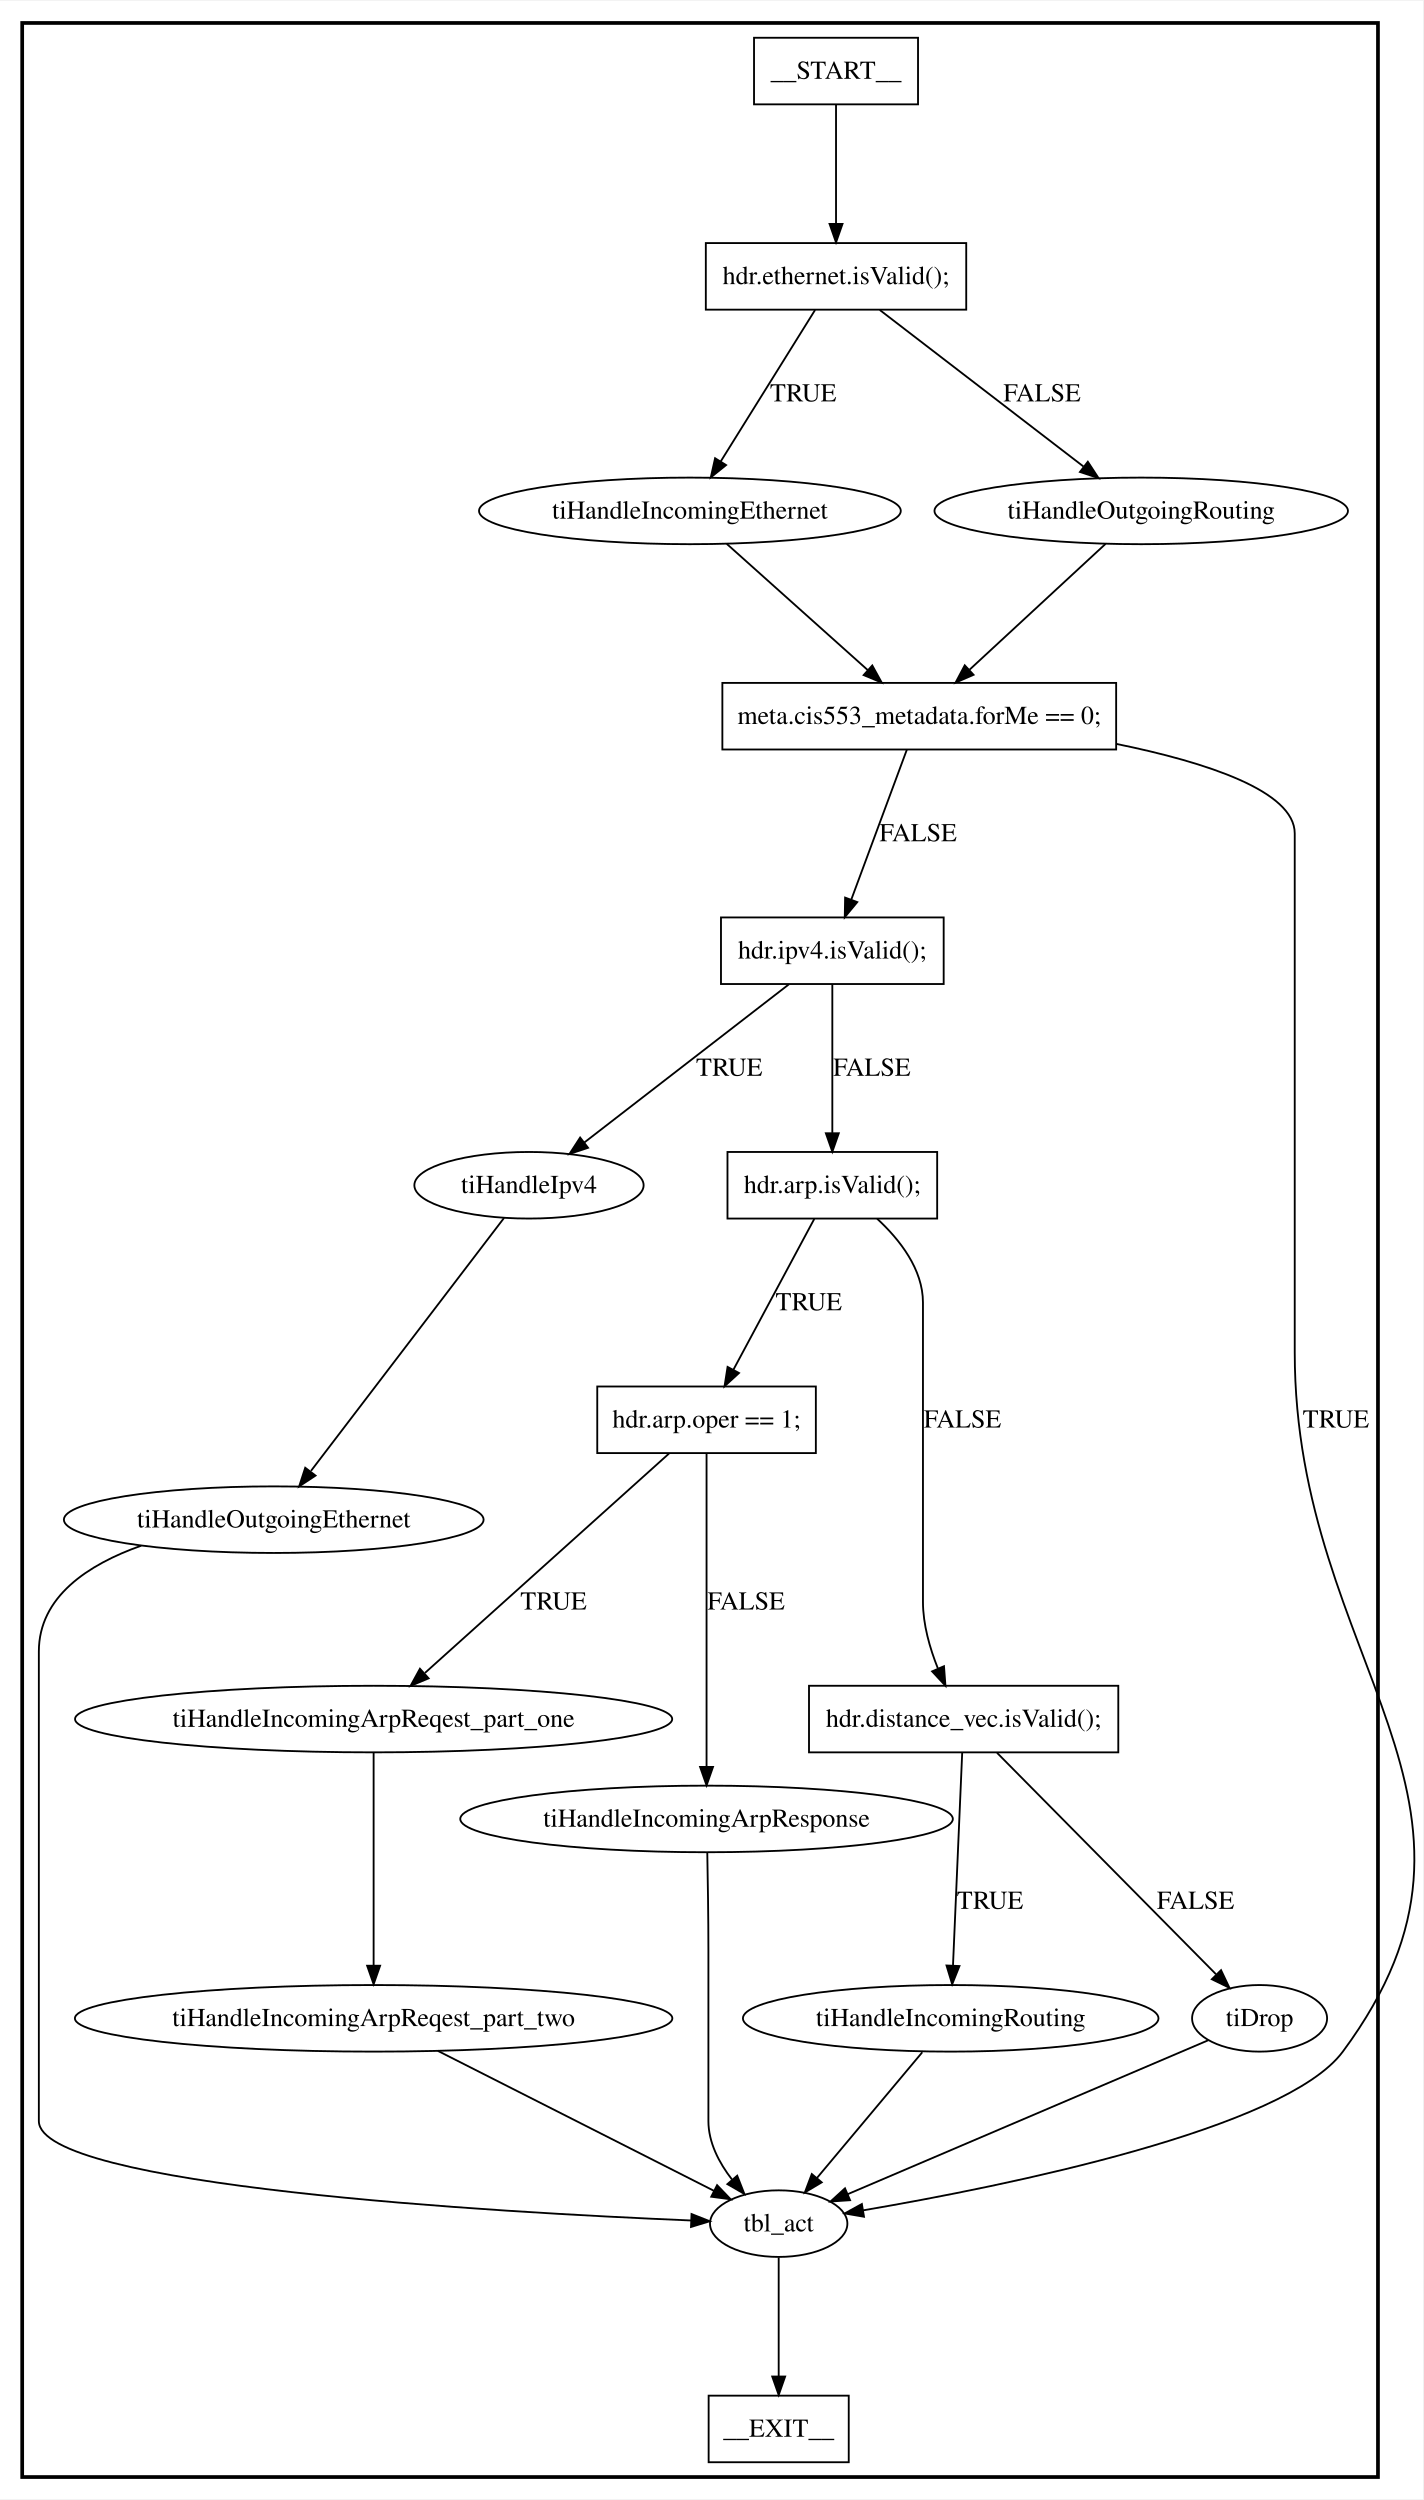
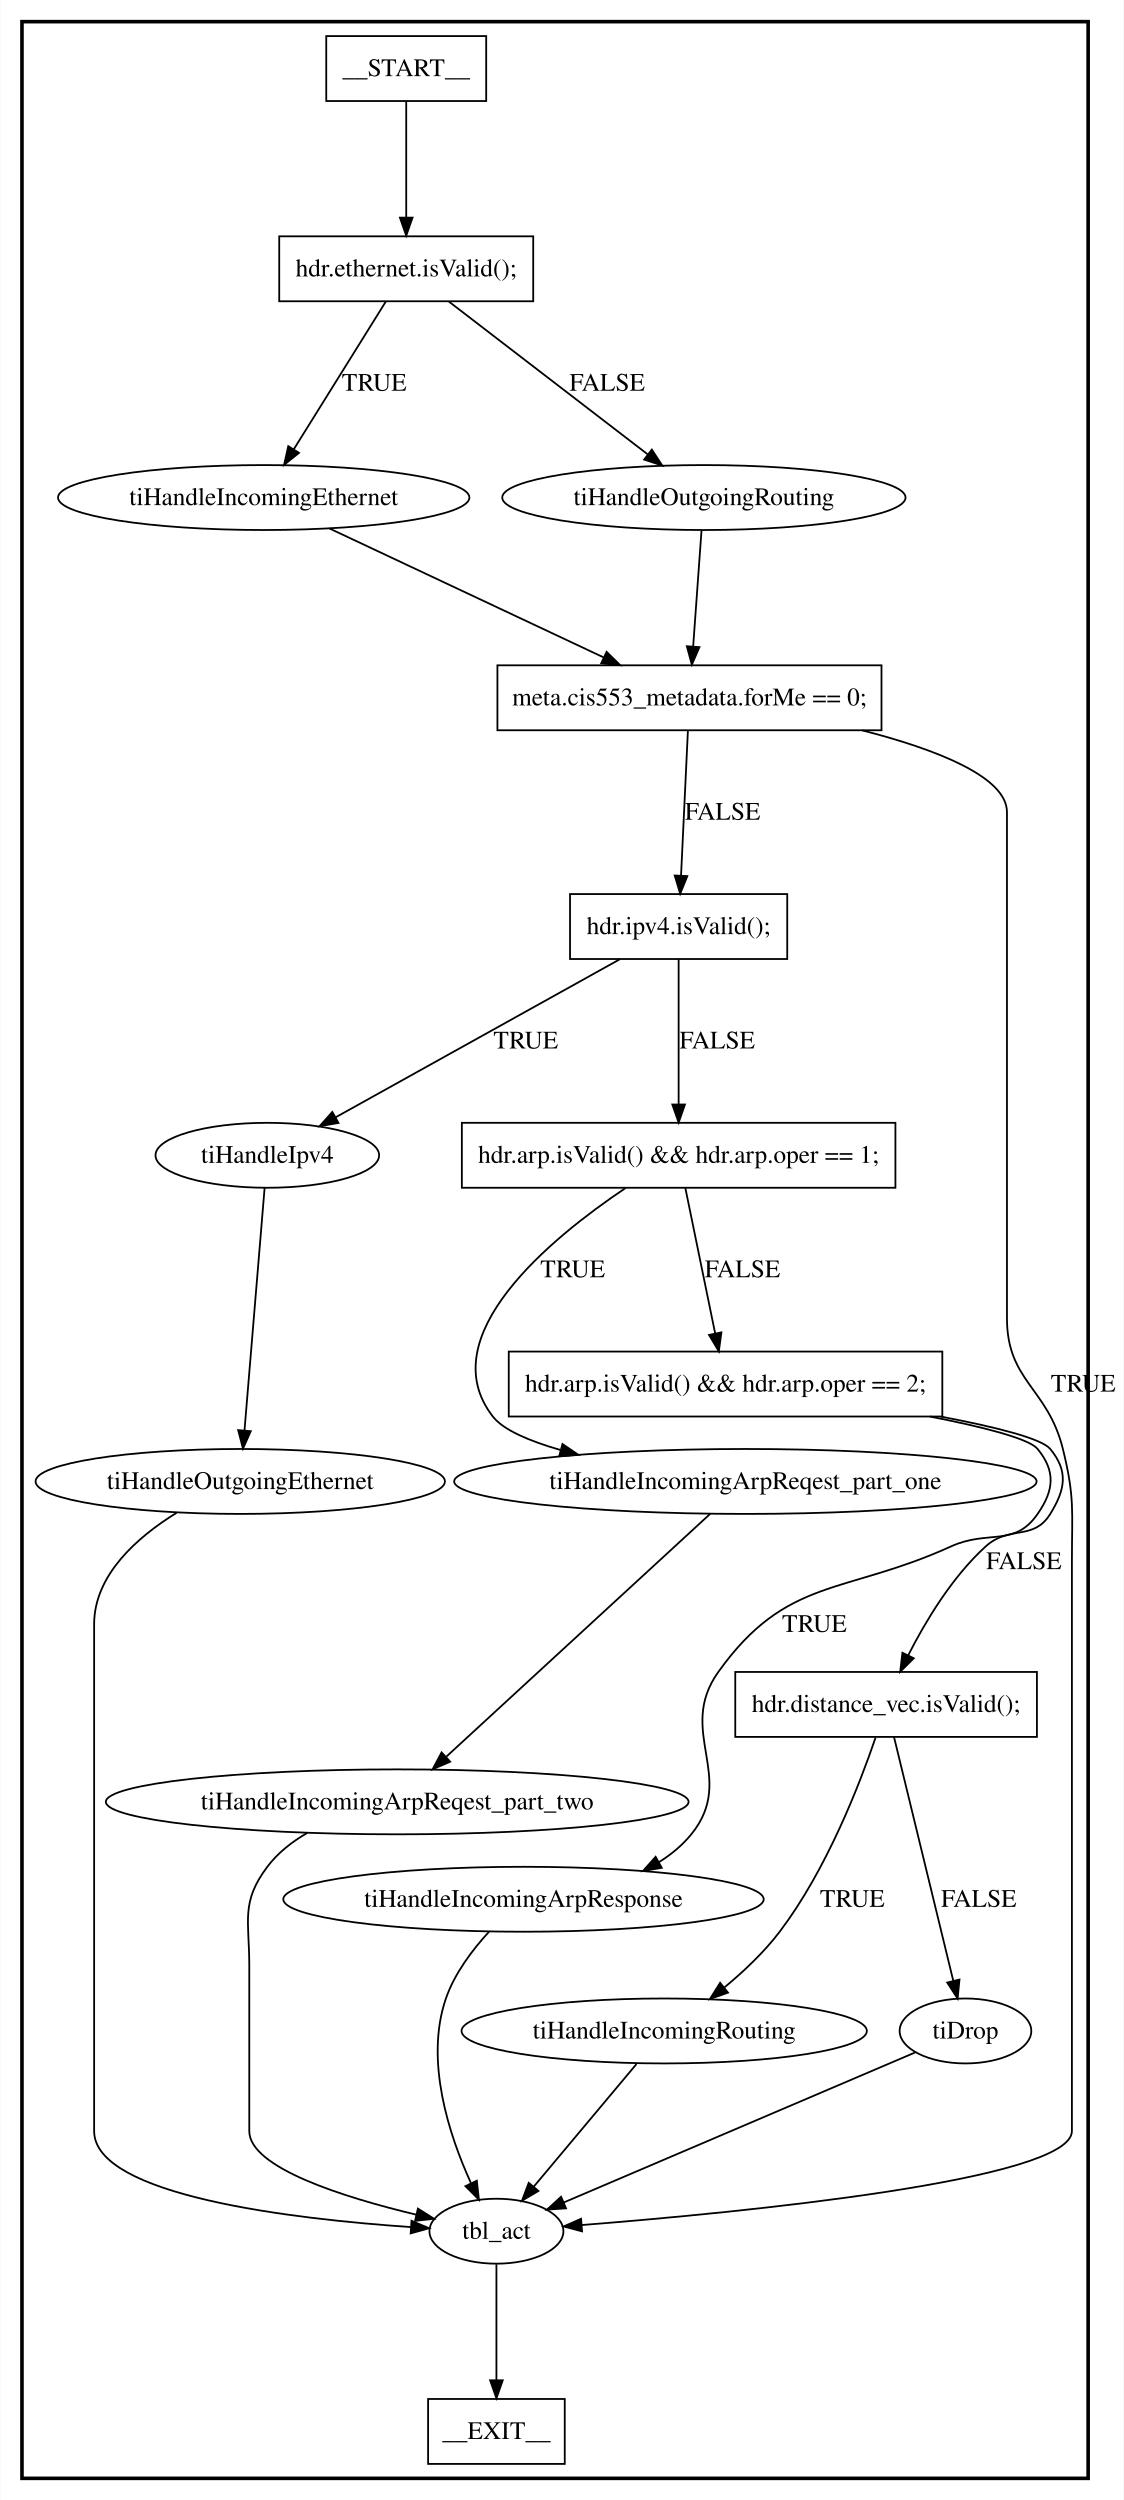
- <svg xmlns="http://www.w3.org/2000/svg" width="769pt" height="1351pt" viewBox="0.00 0.00 769.36 1350.80">
-   <g id="graph0" class="graph" transform="scale(1 1) rotate(0) translate(4 1346.8)">
-     <polygon fill="#ffffff" stroke="transparent" points="-4,4 -4,-1346.8 765.358,-1346.8 765.358,4 -4,4" />
+ <svg xmlns="http://www.w3.org/2000/svg" width="623pt" height="1386pt" viewBox="0.00 0.00 622.55 1385.80">
+   <g id="graph0" class="graph" transform="scale(1 1) rotate(0) translate(4 1381.8)">
+     <polygon fill="#ffffff" stroke="transparent" points="-4,4 -4,-1381.8 618.548,-1381.8 618.548,4 -4,4" />
    <g id="clust1" class="cluster">
-       <polygon fill="none" stroke="#000000" stroke-width="2" points="8,-8 8,-1334.8 741,-1334.8 741,-8 8,-8" />
+       <polygon fill="none" stroke="#000000" stroke-width="2" points="8,-8 8,-1369.8 599,-1369.8 599,-8 8,-8" />
    </g>
    <g id="node1" class="node">
-       <polygon fill="none" stroke="#000000" points="492.332,-1326.8 403.668,-1326.8 403.668,-1290.8 492.332,-1290.8 492.332,-1326.8" />
-       <text text-anchor="middle" x="448" y="-1304.6" font-family="Times,serif" font-size="14.00" fill="#000000">__START__</text>
+       <polygon fill="none" stroke="#000000" points="265.332,-1361.8 176.668,-1361.8 176.668,-1325.8 265.332,-1325.8 265.332,-1361.8" />
+       <text text-anchor="middle" x="221" y="-1339.6" font-family="Times,serif" font-size="14.00" fill="#000000">__START__</text>
    </g>
    <g id="node3" class="node">
-       <polygon fill="none" stroke="#000000" points="518.396,-1215.8 377.604,-1215.8 377.604,-1179.8 518.396,-1179.8 518.396,-1215.8" />
-       <text text-anchor="middle" x="448" y="-1193.6" font-family="Times,serif" font-size="14.00" fill="#000000">hdr.ethernet.isValid();</text>
+       <polygon fill="none" stroke="#000000" points="291.396,-1250.8 150.604,-1250.8 150.604,-1214.8 291.396,-1214.8 291.396,-1250.8" />
+       <text text-anchor="middle" x="221" y="-1228.6" font-family="Times,serif" font-size="14.00" fill="#000000">hdr.ethernet.isValid();</text>
    </g>
    <g id="edge1" class="edge">
-       <path fill="none" stroke="#000000" d="M448,-1290.471C448,-1273.037 448,-1246.548 448,-1226.349" />
-       <polygon fill="#000000" stroke="#000000" points="451.5,-1226.157 448,-1216.157 444.5,-1226.157 451.5,-1226.157" />
+       <path fill="none" stroke="#000000" d="M221,-1325.471C221,-1308.037 221,-1281.548 221,-1261.349" />
+       <polygon fill="#000000" stroke="#000000" points="224.5,-1261.157 221,-1251.157 217.5,-1261.157 224.5,-1261.157" />
    </g>
    <g id="node2" class="node">
-       <polygon fill="none" stroke="#000000" points="454.873,-52 379.127,-52 379.127,-16 454.873,-16 454.873,-52" />
-       <text text-anchor="middle" x="417" y="-29.8" font-family="Times,serif" font-size="14.00" fill="#000000">__EXIT__</text>
+       <polygon fill="none" stroke="#000000" points="308.873,-52 233.127,-52 233.127,-16 308.873,-16 308.873,-52" />
+       <text text-anchor="middle" x="271" y="-29.8" font-family="Times,serif" font-size="14.00" fill="#000000">__EXIT__</text>
    </g>
    <g id="node4" class="node">
-       <ellipse fill="none" stroke="#000000" cx="369" cy="-1071" rx="114.025" ry="18" />
-       <text text-anchor="middle" x="369" y="-1066.8" font-family="Times,serif" font-size="14.00" fill="#000000">tiHandleIncomingEthernet</text>
+       <ellipse fill="none" stroke="#000000" cx="142" cy="-1106" rx="114.025" ry="18" />
+       <text text-anchor="middle" x="142" y="-1101.8" font-family="Times,serif" font-size="14.00" fill="#000000">tiHandleIncomingEthernet</text>
    </g>
    <g id="edge2" class="edge">
-       <path fill="none" stroke="#000000" d="M436.681,-1179.633C423.306,-1158.164 400.935,-1122.258 385.6,-1097.644" />
-       <polygon fill="#000000" stroke="#000000" points="388.556,-1095.77 380.298,-1089.134 382.615,-1099.472 388.556,-1095.77" />
-       <text text-anchor="middle" x="430.274" y="-1130.2" font-family="Times,serif" font-size="14.00" fill="#000000">TRUE</text>
+       <path fill="none" stroke="#000000" d="M209.681,-1214.633C196.306,-1193.164 173.935,-1157.258 158.6,-1132.644" />
+       <polygon fill="#000000" stroke="#000000" points="161.556,-1130.77 153.298,-1124.134 155.615,-1134.472 161.556,-1130.77" />
+       <text text-anchor="middle" x="203.274" y="-1165.2" font-family="Times,serif" font-size="14.00" fill="#000000">TRUE</text>
    </g>
    <g id="node5" class="node">
-       <ellipse fill="none" stroke="#000000" cx="613" cy="-1071" rx="111.784" ry="18" />
-       <text text-anchor="middle" x="613" y="-1066.8" font-family="Times,serif" font-size="14.00" fill="#000000">tiHandleOutgoingRouting</text>
+       <ellipse fill="none" stroke="#000000" cx="386" cy="-1106" rx="111.784" ry="18" />
+       <text text-anchor="middle" x="386" y="-1101.8" font-family="Times,serif" font-size="14.00" fill="#000000">tiHandleOutgoingRouting</text>
    </g>
    <g id="edge3" class="edge">
-       <path fill="none" stroke="#000000" d="M471.64,-1179.633C500.598,-1157.38 549.741,-1119.613 581.782,-1094.991" />
-       <polygon fill="#000000" stroke="#000000" points="584.139,-1097.593 589.935,-1088.725 579.874,-1092.043 584.139,-1097.593" />
-       <text text-anchor="middle" x="559.389" y="-1130.2" font-family="Times,serif" font-size="14.00" fill="#000000">FALSE</text>
+       <path fill="none" stroke="#000000" d="M244.641,-1214.633C273.598,-1192.38 322.741,-1154.613 354.782,-1129.991" />
+       <polygon fill="#000000" stroke="#000000" points="357.139,-1132.593 362.935,-1123.725 352.873,-1127.043 357.139,-1132.593" />
+       <text text-anchor="middle" x="332.389" y="-1165.2" font-family="Times,serif" font-size="14.00" fill="#000000">FALSE</text>
    </g>
    <g id="node6" class="node">
-       <polygon fill="none" stroke="#000000" points="599.451,-978 386.549,-978 386.549,-942 599.451,-942 599.451,-978" />
-       <text text-anchor="middle" x="493" y="-955.8" font-family="Times,serif" font-size="14.00" fill="#000000">meta.cis553_metadata.forMe == 0;</text>
+       <polygon fill="none" stroke="#000000" points="484.451,-1013 271.549,-1013 271.549,-977 484.451,-977 484.451,-1013" />
+       <text text-anchor="middle" x="378" y="-990.8" font-family="Times,serif" font-size="14.00" fill="#000000">meta.cis553_metadata.forMe == 0;</text>
    </g>
    <g id="edge4" class="edge">
-       <path fill="none" stroke="#000000" d="M388.923,-1053.166C409.589,-1034.666 442.066,-1005.594 465.242,-984.848" />
-       <polygon fill="#000000" stroke="#000000" points="467.598,-987.436 472.715,-978.159 462.93,-982.221 467.598,-987.436" />
+       <path fill="none" stroke="#000000" d="M178.358,-1088.899C219.158,-1069.71 285.5,-1038.506 330.402,-1017.387" />
+       <polygon fill="#000000" stroke="#000000" points="332.082,-1020.465 339.642,-1013.042 329.103,-1014.13 332.082,-1020.465" />
    </g>
    <g id="edge5" class="edge">
-       <path fill="none" stroke="#000000" d="M593.72,-1053.166C573.807,-1034.746 542.564,-1005.847 520.155,-985.119" />
-       <polygon fill="#000000" stroke="#000000" points="522.349,-982.38 512.631,-978.159 517.595,-987.518 522.349,-982.38" />
+       <path fill="none" stroke="#000000" d="M384.679,-1087.671C383.423,-1070.237 381.513,-1043.748 380.058,-1023.549" />
+       <polygon fill="#000000" stroke="#000000" points="383.533,-1023.079 379.323,-1013.357 376.551,-1023.582 383.533,-1023.079" />
    </g>
    <g id="node7" class="node">
-       <polygon fill="none" stroke="#000000" points="506.201,-851.2 385.799,-851.2 385.799,-815.2 506.201,-815.2 506.201,-851.2" />
-       <text text-anchor="middle" x="446" y="-829" font-family="Times,serif" font-size="14.00" fill="#000000">hdr.ipv4.isValid();</text>
+       <polygon fill="none" stroke="#000000" points="432.201,-886.2 311.799,-886.2 311.799,-850.2 432.201,-850.2 432.201,-886.2" />
+       <text text-anchor="middle" x="372" y="-864" font-family="Times,serif" font-size="14.00" fill="#000000">hdr.ipv4.isValid();</text>
    </g>
    <g id="edge6" class="edge">
-       <path fill="none" stroke="#000000" d="M486.266,-941.833C478.413,-920.647 465.349,-885.401 456.238,-860.821" />
-       <polygon fill="#000000" stroke="#000000" points="459.479,-859.494 452.721,-851.334 452.915,-861.927 459.479,-859.494" />
-       <text text-anchor="middle" x="492.389" y="-892.4" font-family="Times,serif" font-size="14.00" fill="#000000">FALSE</text>
+       <path fill="none" stroke="#000000" d="M377.14,-976.833C376.147,-955.835 374.5,-921.026 373.338,-896.479" />
+       <polygon fill="#000000" stroke="#000000" points="376.827,-896.157 372.858,-886.334 369.835,-896.488 376.827,-896.157" />
+       <text text-anchor="middle" x="396.389" y="-927.4" font-family="Times,serif" font-size="14.00" fill="#000000">FALSE</text>
    </g>
    <g id="node18" class="node">
-       <ellipse fill="none" stroke="#000000" cx="417" cy="-145" rx="37.137" ry="18" />
-       <text text-anchor="middle" x="417" y="-140.8" font-family="Times,serif" font-size="14.00" fill="#000000">tbl_act</text>
+       <ellipse fill="none" stroke="#000000" cx="271" cy="-145" rx="37.137" ry="18" />
+       <text text-anchor="middle" x="271" y="-140.8" font-family="Times,serif" font-size="14.00" fill="#000000">tbl_act</text>
    </g>
    <g id="edge7" class="edge">
-       <path fill="none" stroke="#000000" d="M599.553,-945.013C648.564,-935.019 696,-919.445 696,-896.6 696,-896.6 696,-896.6 696,-616.1 696,-447.659 822.243,-373.365 722,-238 690.904,-196.009 539.822,-165.377 462.618,-152.184" />
-       <polygon fill="#000000" stroke="#000000" points="463.125,-148.721 452.683,-150.513 461.964,-155.624 463.125,-148.721" />
-       <text text-anchor="middle" x="718.274" y="-575.4" font-family="Times,serif" font-size="14.00" fill="#000000">TRUE</text>
+       <path fill="none" stroke="#000000" d="M473.726,-976.963C515.005,-966.361 554,-951.168 554,-931.6 554,-931.6 554,-931.6 554,-651.1 554,-616.056 576.601,-612.623 585,-578.6 591.668,-551.589 590,-544.022 590,-516.2 590,-516.2 590,-516.2 590,-200.5 590,-173.261 407.134,-155.454 318.309,-148.411" />
+       <polygon fill="#000000" stroke="#000000" points="318.459,-144.912 308.218,-147.625 317.916,-151.891 318.459,-144.912" />
+       <text text-anchor="middle" x="596.274" y="-610.4" font-family="Times,serif" font-size="14.00" fill="#000000">TRUE</text>
    </g>
    <g id="node8" class="node">
-       <ellipse fill="none" stroke="#000000" cx="282" cy="-706.4" rx="61.979" ry="18" />
-       <text text-anchor="middle" x="282" y="-702.2" font-family="Times,serif" font-size="14.00" fill="#000000">tiHandleIpv4</text>
+       <ellipse fill="none" stroke="#000000" cx="144" cy="-741.4" rx="61.979" ry="18" />
+       <text text-anchor="middle" x="144" y="-737.2" font-family="Times,serif" font-size="14.00" fill="#000000">tiHandleIpv4</text>
    </g>
    <g id="edge8" class="edge">
-       <path fill="none" stroke="#000000" d="M422.503,-815.033C393.396,-792.528 343.769,-754.158 311.956,-729.561" />
-       <polygon fill="#000000" stroke="#000000" points="313.933,-726.666 303.881,-723.318 309.652,-732.204 313.933,-726.666" />
-       <text text-anchor="middle" x="390.274" y="-765.6" font-family="Times,serif" font-size="14.00" fill="#000000">TRUE</text>
+       <path fill="none" stroke="#000000" d="M339.333,-850.033C297.719,-826.889 225.935,-786.967 181.941,-762.5" />
+       <polygon fill="#000000" stroke="#000000" points="183.436,-759.327 172.996,-757.526 180.034,-765.445 183.436,-759.327" />
+       <text text-anchor="middle" x="287.274" y="-800.6" font-family="Times,serif" font-size="14.00" fill="#000000">TRUE</text>
    </g>
    <g id="node10" class="node">
-       <polygon fill="none" stroke="#000000" points="502.685,-724.4 389.315,-724.4 389.315,-688.4 502.685,-688.4 502.685,-724.4" />
-       <text text-anchor="middle" x="446" y="-702.2" font-family="Times,serif" font-size="14.00" fill="#000000">hdr.arp.isValid();</text>
+       <polygon fill="none" stroke="#000000" points="492.167,-759.4 251.833,-759.4 251.833,-723.4 492.167,-723.4 492.167,-759.4" />
+       <text text-anchor="middle" x="372" y="-737.2" font-family="Times,serif" font-size="14.00" fill="#000000">hdr.arp.isValid() &amp;&amp; hdr.arp.oper == 1;</text>
    </g>
    <g id="edge9" class="edge">
-       <path fill="none" stroke="#000000" d="M446,-815.033C446,-794.035 446,-759.226 446,-734.679" />
-       <polygon fill="#000000" stroke="#000000" points="449.5,-734.534 446,-724.534 442.5,-734.534 449.5,-734.534" />
-       <text text-anchor="middle" x="467.389" y="-765.6" font-family="Times,serif" font-size="14.00" fill="#000000">FALSE</text>
+       <path fill="none" stroke="#000000" d="M372,-850.033C372,-829.035 372,-794.226 372,-769.679" />
+       <polygon fill="#000000" stroke="#000000" points="375.5,-769.534 372,-759.534 368.5,-769.534 375.5,-769.534" />
+       <text text-anchor="middle" x="393.389" y="-800.6" font-family="Times,serif" font-size="14.00" fill="#000000">FALSE</text>
    </g>
    <g id="node9" class="node">
-       <ellipse fill="none" stroke="#000000" cx="144" cy="-525.6" rx="113.464" ry="18" />
-       <text text-anchor="middle" x="144" y="-521.4" font-family="Times,serif" font-size="14.00" fill="#000000">tiHandleOutgoingEthernet</text>
+       <ellipse fill="none" stroke="#000000" cx="129" cy="-560.6" rx="113.464" ry="18" />
+       <text text-anchor="middle" x="129" y="-556.4" font-family="Times,serif" font-size="14.00" fill="#000000">tiHandleOutgoingEthernet</text>
    </g>
    <g id="edge10" class="edge">
-       <path fill="none" stroke="#000000" d="M268.517,-688.735C244.155,-656.818 192.689,-589.39 164.141,-551.987" />
-       <polygon fill="#000000" stroke="#000000" points="166.592,-549.43 157.742,-543.605 161.028,-553.677 166.592,-549.43" />
+       <path fill="none" stroke="#000000" d="M142.507,-723.403C139.897,-691.942 134.485,-626.718 131.362,-589.075" />
+       <polygon fill="#000000" stroke="#000000" points="134.824,-588.469 130.509,-578.792 127.848,-589.048 134.824,-588.469" />
    </g>
    <g id="edge11" class="edge">
-       <path fill="none" stroke="#000000" d="M72.335,-511.531C43.528,-501.32 17,-483.884 17,-454.3 17,-454.3 17,-454.3 17,-200.5 17,-165.26 263.723,-151.14 369.631,-146.702" />
-       <polygon fill="#000000" stroke="#000000" points="369.879,-150.195 379.728,-146.291 369.594,-143.201 369.879,-150.195" />
+       <path fill="none" stroke="#000000" d="M93.708,-543.223C71.88,-529.738 48,-508.738 48,-481.4 48,-481.4 48,-481.4 48,-200.5 48,-164.618 158.097,-151.76 223.573,-147.285" />
+       <polygon fill="#000000" stroke="#000000" points="223.92,-150.77 233.675,-146.637 223.471,-143.785 223.92,-150.77" />
    </g>
    <g id="node11" class="node">
-       <polygon fill="none" stroke="#000000" points="437.091,-597.6 318.909,-597.6 318.909,-561.6 437.091,-561.6 437.091,-597.6" />
-       <text text-anchor="middle" x="378" y="-575.4" font-family="Times,serif" font-size="14.00" fill="#000000">hdr.arp.oper == 1;</text>
+       <ellipse fill="none" stroke="#000000" cx="409" cy="-560.6" rx="161.422" ry="18" />
+       <text text-anchor="middle" x="409" y="-556.4" font-family="Times,serif" font-size="14.00" fill="#000000">tiHandleIncomingArpReqest_part_one</text>
    </g>
    <g id="edge12" class="edge">
-       <path fill="none" stroke="#000000" d="M436.257,-688.233C424.795,-666.859 405.657,-631.173 392.462,-606.568" />
-       <polygon fill="#000000" stroke="#000000" points="395.535,-604.892 387.725,-597.734 389.366,-608.201 395.535,-604.892" />
-       <text text-anchor="middle" x="433.274" y="-638.8" font-family="Times,serif" font-size="14.00" fill="#000000">TRUE</text>
+       <path fill="none" stroke="#000000" d="M342.532,-723.22C301.169,-695.439 234.595,-640.971 269,-596.6 274.742,-589.195 289.045,-583.047 306.427,-578.053" />
+       <polygon fill="#000000" stroke="#000000" points="307.609,-581.36 316.366,-575.396 305.801,-574.598 307.609,-581.36" />
+       <text text-anchor="middle" x="313.274" y="-673.8" font-family="Times,serif" font-size="14.00" fill="#000000">TRUE</text>
+     </g>
+     <g id="node13" class="node">
+       <polygon fill="none" stroke="#000000" points="518.167,-632.6 277.833,-632.6 277.833,-596.6 518.167,-596.6 518.167,-632.6" />
+       <text text-anchor="middle" x="398" y="-610.4" font-family="Times,serif" font-size="14.00" fill="#000000">hdr.arp.isValid() &amp;&amp; hdr.arp.oper == 2;</text>
+     </g>
+     <g id="edge13" class="edge">
+       <path fill="none" stroke="#000000" d="M375.725,-723.233C380.05,-702.141 387.232,-667.114 392.269,-642.549" />
+       <polygon fill="#000000" stroke="#000000" points="395.702,-643.233 394.282,-632.734 388.844,-641.827 395.702,-643.233" />
+       <text text-anchor="middle" x="407.389" y="-673.8" font-family="Times,serif" font-size="14.00" fill="#000000">FALSE</text>
+     </g>
+     <g id="node12" class="node">
+       <ellipse fill="none" stroke="#000000" cx="216" cy="-383" rx="161.501" ry="18" />
+       <text text-anchor="middle" x="216" y="-378.8" font-family="Times,serif" font-size="14.00" fill="#000000">tiHandleIncomingArpReqest_part_two</text>
+     </g>
+     <g id="edge14" class="edge">
+       <path fill="none" stroke="#000000" d="M389.432,-542.593C354.753,-510.681 282.457,-444.155 243.043,-407.885" />
+       <polygon fill="#000000" stroke="#000000" points="245.348,-405.25 235.62,-401.054 240.608,-410.401 245.348,-405.25" />
+     </g>
+     <g id="edge15" class="edge">
+       <path fill="none" stroke="#000000" d="M166.144,-365.777C157.692,-360.879 149.792,-354.71 144,-347 129.208,-327.311 134,-317.127 134,-292.5 134,-292.5 134,-292.5 134,-200.5 134,-180.155 186.558,-163.721 226.567,-154.158" />
+       <polygon fill="#000000" stroke="#000000" points="227.475,-157.54 236.429,-151.877 225.898,-150.72 227.475,-157.54" />
+     </g>
+     <g id="node14" class="node">
+       <ellipse fill="none" stroke="#000000" cx="286" cy="-329" rx="133.151" ry="18" />
+       <text text-anchor="middle" x="286" y="-324.8" font-family="Times,serif" font-size="14.00" fill="#000000">tiHandleIncomingArpResponse</text>
+     </g>
+     <g id="edge16" class="edge">
+       <path fill="none" stroke="#000000" d="M511.287,-596.592C541.13,-590.735 566.378,-584.282 571,-578.6 581.096,-566.187 580.114,-555.751 571,-542.6 558.022,-523.873 543.74,-534.031 523,-524.6 463.697,-497.634 431.883,-507.999 394,-455 370.419,-422.01 404.603,-396.447 379,-365 374.004,-358.864 367.828,-353.771 361.052,-349.545" />
+       <polygon fill="#000000" stroke="#000000" points="362.637,-346.422 352.193,-344.642 359.248,-352.546 362.637,-346.422" />
+       <text text-anchor="middle" x="447.274" y="-477.2" font-family="Times,serif" font-size="14.00" fill="#000000">TRUE</text>
    </g>
    <g id="node15" class="node">
-       <polygon fill="none" stroke="#000000" points="600.609,-435.8 433.391,-435.8 433.391,-399.8 600.609,-399.8 600.609,-435.8" />
-       <text text-anchor="middle" x="517" y="-413.6" font-family="Times,serif" font-size="14.00" fill="#000000">hdr.distance_vec.isValid();</text>
-     </g>
-     <g id="edge13" class="edge">
-       <path fill="none" stroke="#000000" d="M470.213,-688.321C482.558,-676.904 495,-660.945 495,-643 495,-643 495,-643 495,-481.2 495,-468.979 498.693,-456.13 503.053,-445.218" />
-       <polygon fill="#000000" stroke="#000000" points="506.365,-446.38 507.158,-435.815 499.95,-443.58 506.365,-446.38" />
-       <text text-anchor="middle" x="516.389" y="-575.4" font-family="Times,serif" font-size="14.00" fill="#000000">FALSE</text>
-     </g>
-     <g id="node12" class="node">
-       <ellipse fill="none" stroke="#000000" cx="198" cy="-417.8" rx="161.422" ry="18" />
-       <text text-anchor="middle" x="198" y="-413.6" font-family="Times,serif" font-size="14.00" fill="#000000">tiHandleIncomingArpReqest_part_one</text>
-     </g>
-     <g id="edge14" class="edge">
-       <path fill="none" stroke="#000000" d="M357.702,-561.354C325.391,-532.31 262.198,-475.507 225.738,-442.734" />
-       <polygon fill="#000000" stroke="#000000" points="227.726,-439.815 217.95,-435.732 223.047,-445.021 227.726,-439.815" />
-       <text text-anchor="middle" x="295.274" y="-477" font-family="Times,serif" font-size="14.00" fill="#000000">TRUE</text>
-     </g>
-     <g id="node14" class="node">
-       <ellipse fill="none" stroke="#000000" cx="378" cy="-363.8" rx="133.151" ry="18" />
-       <text text-anchor="middle" x="378" y="-359.6" font-family="Times,serif" font-size="14.00" fill="#000000">tiHandleIncomingArpResponse</text>
-     </g>
-     <g id="edge15" class="edge">
-       <path fill="none" stroke="#000000" d="M378,-561.572C378,-524.045 378,-437.286 378,-392.184" />
-       <polygon fill="#000000" stroke="#000000" points="381.5,-391.928 378,-381.928 374.5,-391.928 381.5,-391.928" />
-       <text text-anchor="middle" x="399.389" y="-477" font-family="Times,serif" font-size="14.00" fill="#000000">FALSE</text>
-     </g>
-     <g id="node13" class="node">
-       <ellipse fill="none" stroke="#000000" cx="198" cy="-256" rx="161.501" ry="18" />
-       <text text-anchor="middle" x="198" y="-251.8" font-family="Times,serif" font-size="14.00" fill="#000000">tiHandleIncomingArpReqest_part_two</text>
-     </g>
-     <g id="edge16" class="edge">
-       <path fill="none" stroke="#000000" d="M198,-399.554C198,-371.635 198,-318.065 198,-284.846" />
-       <polygon fill="#000000" stroke="#000000" points="201.5,-284.428 198,-274.428 194.5,-284.428 201.5,-284.428" />
+       <polygon fill="none" stroke="#000000" points="570.609,-455 403.391,-455 403.391,-419 570.609,-419 570.609,-455" />
+       <text text-anchor="middle" x="487" y="-432.8" font-family="Times,serif" font-size="14.00" fill="#000000">hdr.distance_vec.isValid();</text>
    </g>
    <g id="edge17" class="edge">
-       <path fill="none" stroke="#000000" d="M232.701,-238.412C273.542,-217.711 340.976,-183.533 381.962,-162.759" />
-       <polygon fill="#000000" stroke="#000000" points="383.697,-165.804 391.034,-158.161 380.532,-159.56 383.697,-165.804" />
+       <path fill="none" stroke="#000000" d="M517.312,-596.555C547.722,-590.784 573.252,-584.392 578,-578.6 588.144,-566.226 586.395,-556.221 578,-542.6 568.661,-527.447 555.401,-536.566 542.223,-524.6 523.55,-507.644 508.758,-482.963 499.202,-464.117" />
+       <polygon fill="#000000" stroke="#000000" points="502.346,-462.58 494.813,-455.13 496.056,-465.651 502.346,-462.58" />
+       <text text-anchor="middle" x="563.389" y="-512" font-family="Times,serif" font-size="14.00" fill="#000000">FALSE</text>
    </g>
    <g id="edge18" class="edge">
-       <path fill="none" stroke="#000000" d="M378.395,-345.632C378.675,-331.223 379,-310.574 379,-292.5 379,-292.5 379,-292.5 379,-200.5 379,-188.877 384.744,-177.903 391.766,-168.829" />
-       <polygon fill="#000000" stroke="#000000" points="394.576,-170.93 398.445,-161.067 389.27,-166.364 394.576,-170.93" />
+       <path fill="none" stroke="#000000" d="M266.948,-311.059C257.808,-301.127 247.816,-287.981 243,-274 231.152,-239.609 244.759,-198.274 256.811,-171.826" />
+       <polygon fill="#000000" stroke="#000000" points="260.132,-172.995 261.298,-162.465 253.82,-169.97 260.132,-172.995" />
    </g>
    <g id="node16" class="node">
-       <ellipse fill="none" stroke="#000000" cx="510" cy="-256" rx="112.344" ry="18" />
-       <text text-anchor="middle" x="510" y="-251.8" font-family="Times,serif" font-size="14.00" fill="#000000">tiHandleIncomingRouting</text>
+       <ellipse fill="none" stroke="#000000" cx="364" cy="-256" rx="112.344" ry="18" />
+       <text text-anchor="middle" x="364" y="-251.8" font-family="Times,serif" font-size="14.00" fill="#000000">tiHandleIncomingRouting</text>
    </g>
    <g id="edge19" class="edge">
-       <path fill="none" stroke="#000000" d="M516.211,-399.554C515.003,-371.635 512.685,-318.065 511.248,-284.846" />
-       <polygon fill="#000000" stroke="#000000" points="514.726,-284.267 510.797,-274.428 507.733,-284.57 514.726,-284.267" />
-       <text text-anchor="middle" x="531.274" y="-315.2" font-family="Times,serif" font-size="14.00" fill="#000000">TRUE</text>
+       <path fill="none" stroke="#000000" d="M481.147,-418.573C472.368,-392.783 454,-345.243 428,-311 419.387,-299.656 408.086,-288.997 397.38,-280.137" />
+       <polygon fill="#000000" stroke="#000000" points="399.361,-277.24 389.364,-273.731 394.992,-282.708 399.361,-277.24" />
+       <text text-anchor="middle" x="468.274" y="-324.8" font-family="Times,serif" font-size="14.00" fill="#000000">TRUE</text>
    </g>
    <g id="node17" class="node">
-       <ellipse fill="none" stroke="#000000" cx="677" cy="-256" rx="36.495" ry="18" />
-       <text text-anchor="middle" x="677" y="-251.8" font-family="Times,serif" font-size="14.00" fill="#000000">tiDrop</text>
+       <ellipse fill="none" stroke="#000000" cx="531" cy="-256" rx="36.495" ry="18" />
+       <text text-anchor="middle" x="531" y="-251.8" font-family="Times,serif" font-size="14.00" fill="#000000">tiDrop</text>
    </g>
    <g id="edge20" class="edge">
-       <path fill="none" stroke="#000000" d="M535.043,-399.554C564.097,-370.173 621.242,-312.385 653.462,-279.803" />
-       <polygon fill="#000000" stroke="#000000" points="656.161,-282.051 660.703,-272.48 651.183,-277.129 656.161,-282.051" />
-       <text text-anchor="middle" x="642.389" y="-315.2" font-family="Times,serif" font-size="14.00" fill="#000000">FALSE</text>
+       <path fill="none" stroke="#000000" d="M491.38,-418.983C499.089,-387.271 515.128,-321.29 524.259,-283.731" />
+       <polygon fill="#000000" stroke="#000000" points="527.677,-284.488 526.638,-273.944 520.875,-282.834 527.677,-284.488" />
+       <text text-anchor="middle" x="538.389" y="-324.8" font-family="Times,serif" font-size="14.00" fill="#000000">FALSE</text>
    </g>
    <g id="edge21" class="edge">
-       <path fill="none" stroke="#000000" d="M494.643,-237.671C479.067,-219.079 454.861,-190.189 437.621,-169.612" />
-       <polygon fill="#000000" stroke="#000000" points="440.264,-167.317 431.159,-161.9 434.899,-171.813 440.264,-167.317" />
+       <path fill="none" stroke="#000000" d="M348.643,-237.671C333.067,-219.079 308.861,-190.189 291.621,-169.612" />
+       <polygon fill="#000000" stroke="#000000" points="294.264,-167.317 285.159,-161.9 288.899,-171.813 294.264,-167.317" />
    </g>
    <g id="edge22" class="edge">
-       <path fill="none" stroke="#000000" d="M649.175,-244.121C602.188,-224.061 507.093,-183.463 454.351,-160.946" />
-       <polygon fill="#000000" stroke="#000000" points="455.589,-157.669 445.017,-156.961 452.84,-164.107 455.589,-157.669" />
+       <path fill="none" stroke="#000000" d="M503.175,-244.121C456.188,-224.061 361.093,-183.463 308.351,-160.946" />
+       <polygon fill="#000000" stroke="#000000" points="309.589,-157.669 299.017,-156.961 306.84,-164.107 309.589,-157.669" />
    </g>
    <g id="edge23" class="edge">
-       <path fill="none" stroke="#000000" d="M417,-126.671C417,-109.237 417,-82.748 417,-62.549" />
-       <polygon fill="#000000" stroke="#000000" points="420.5,-62.357 417,-52.357 413.5,-62.357 420.5,-62.357" />
+       <path fill="none" stroke="#000000" d="M271,-126.671C271,-109.237 271,-82.748 271,-62.549" />
+       <polygon fill="#000000" stroke="#000000" points="274.5,-62.357 271,-52.357 267.5,-62.357 274.5,-62.357" />
    </g>
  </g>
</svg>
